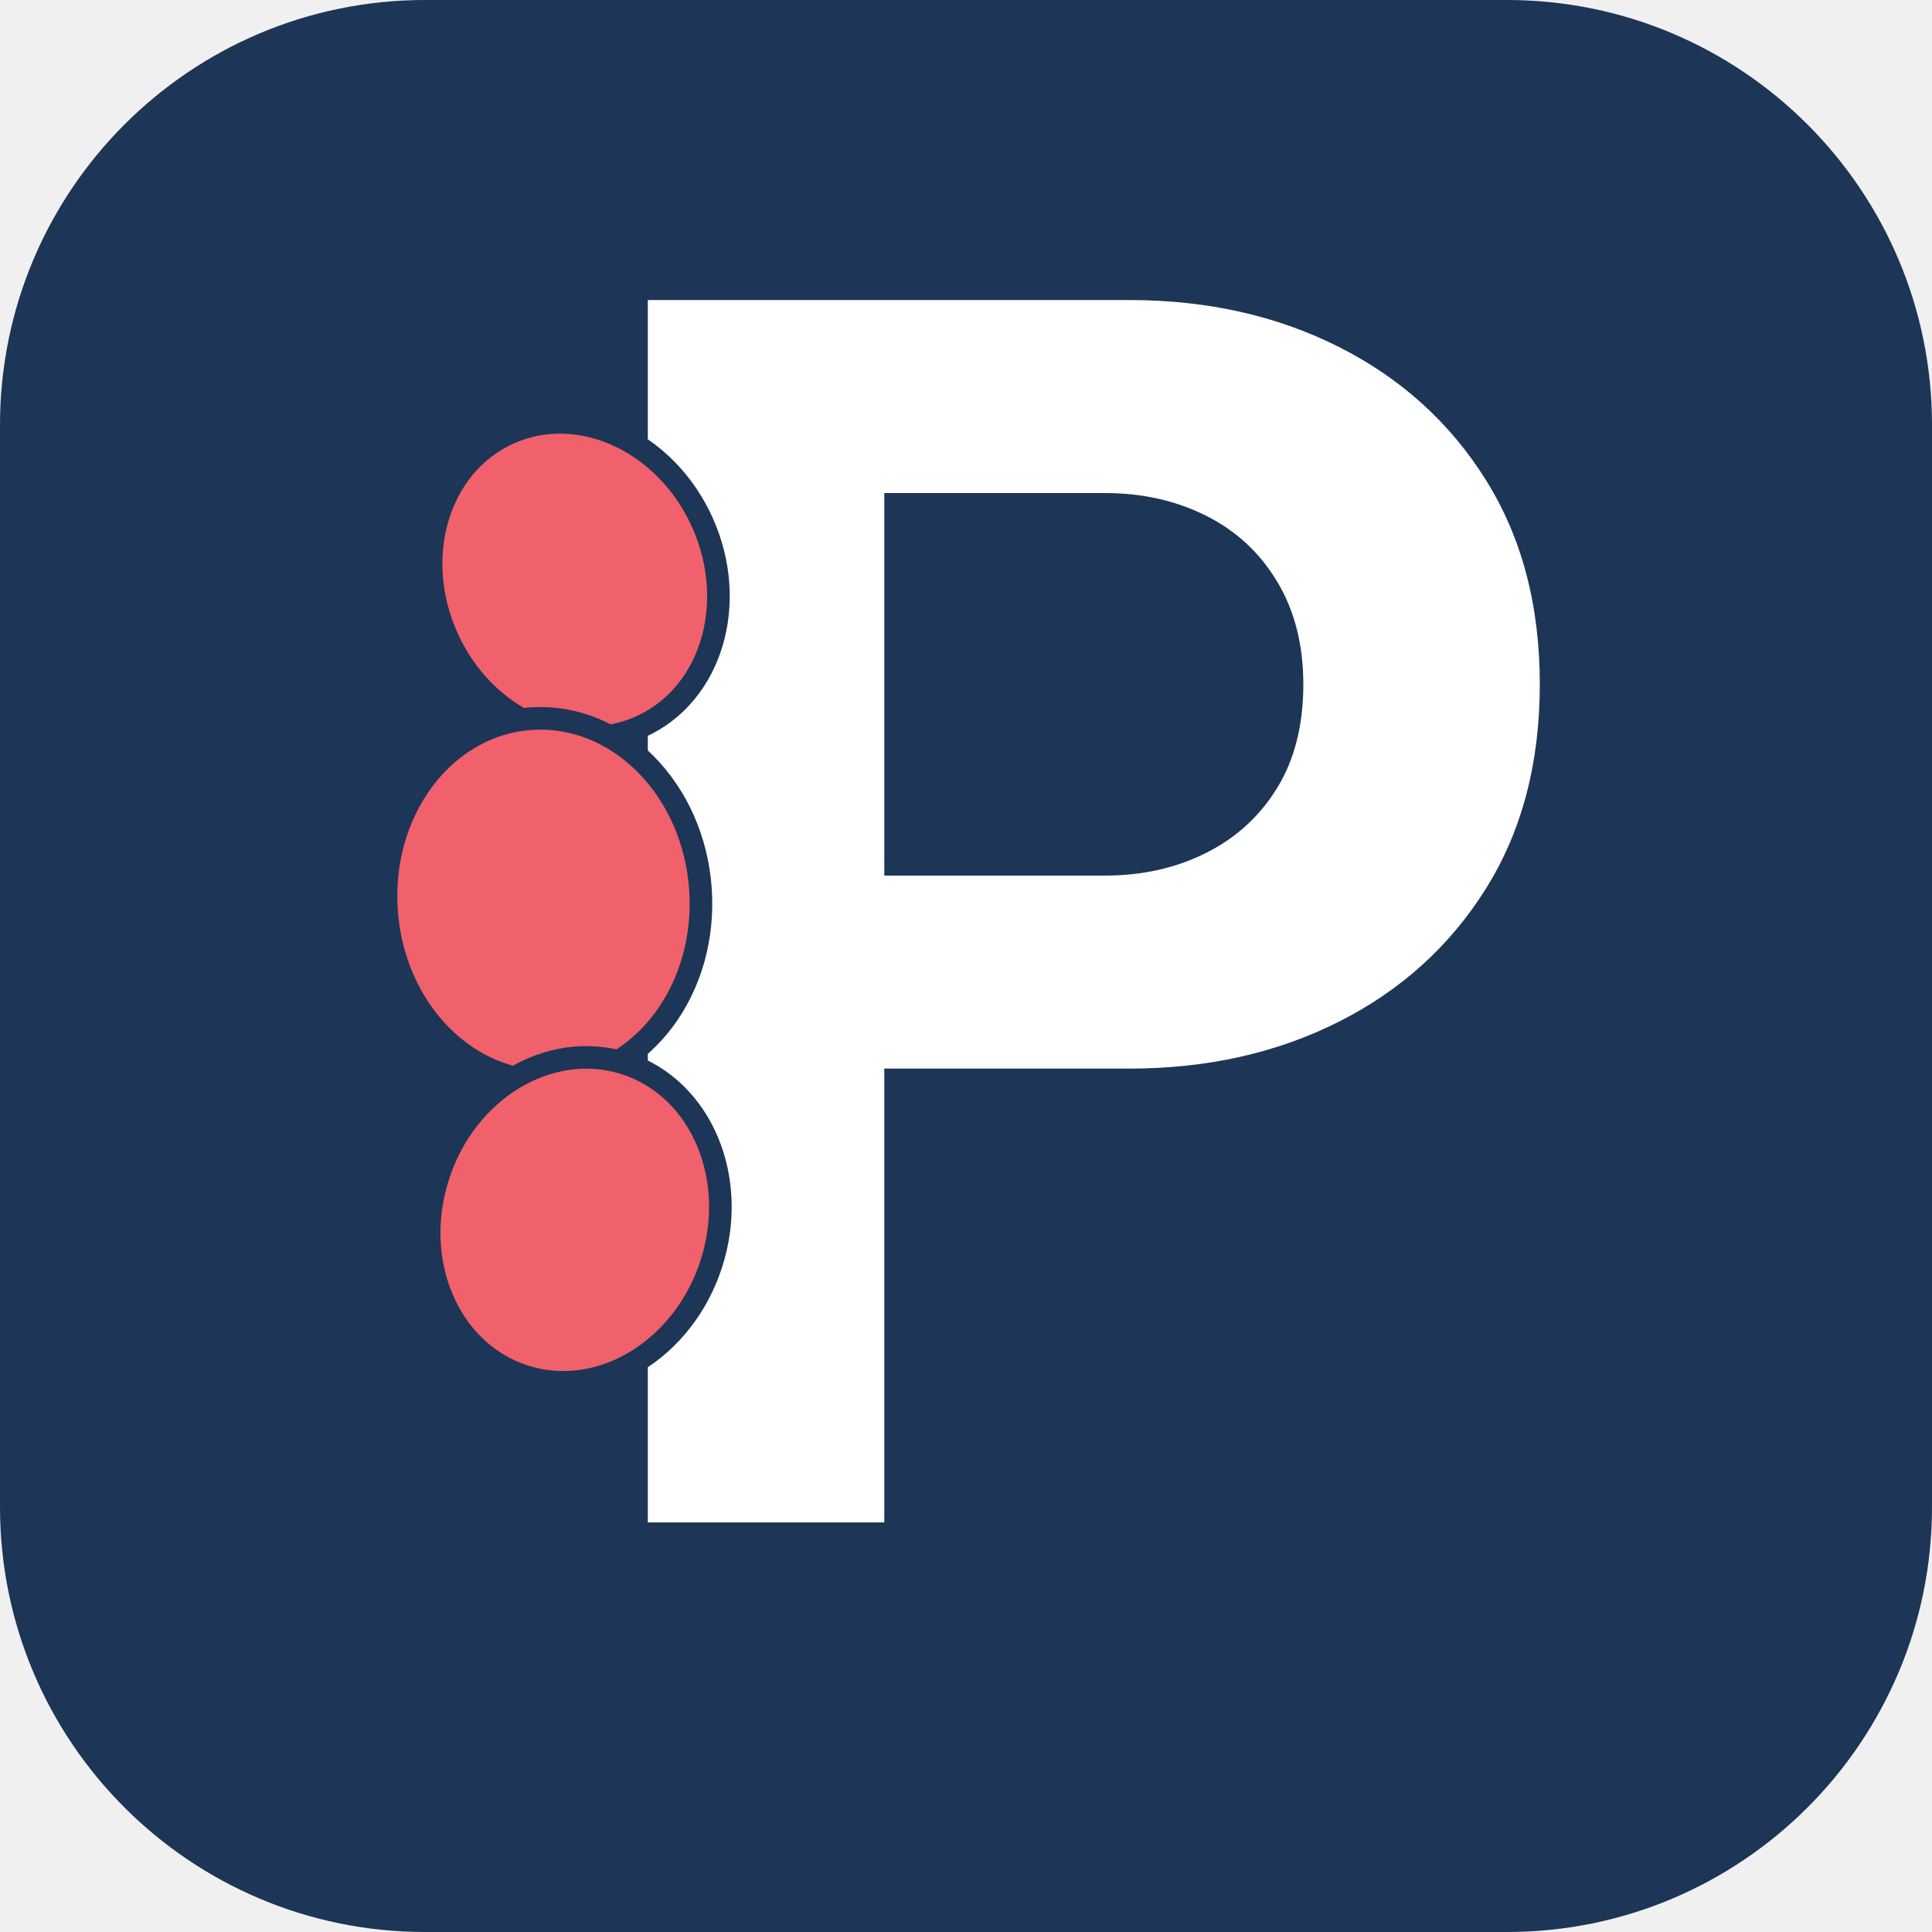
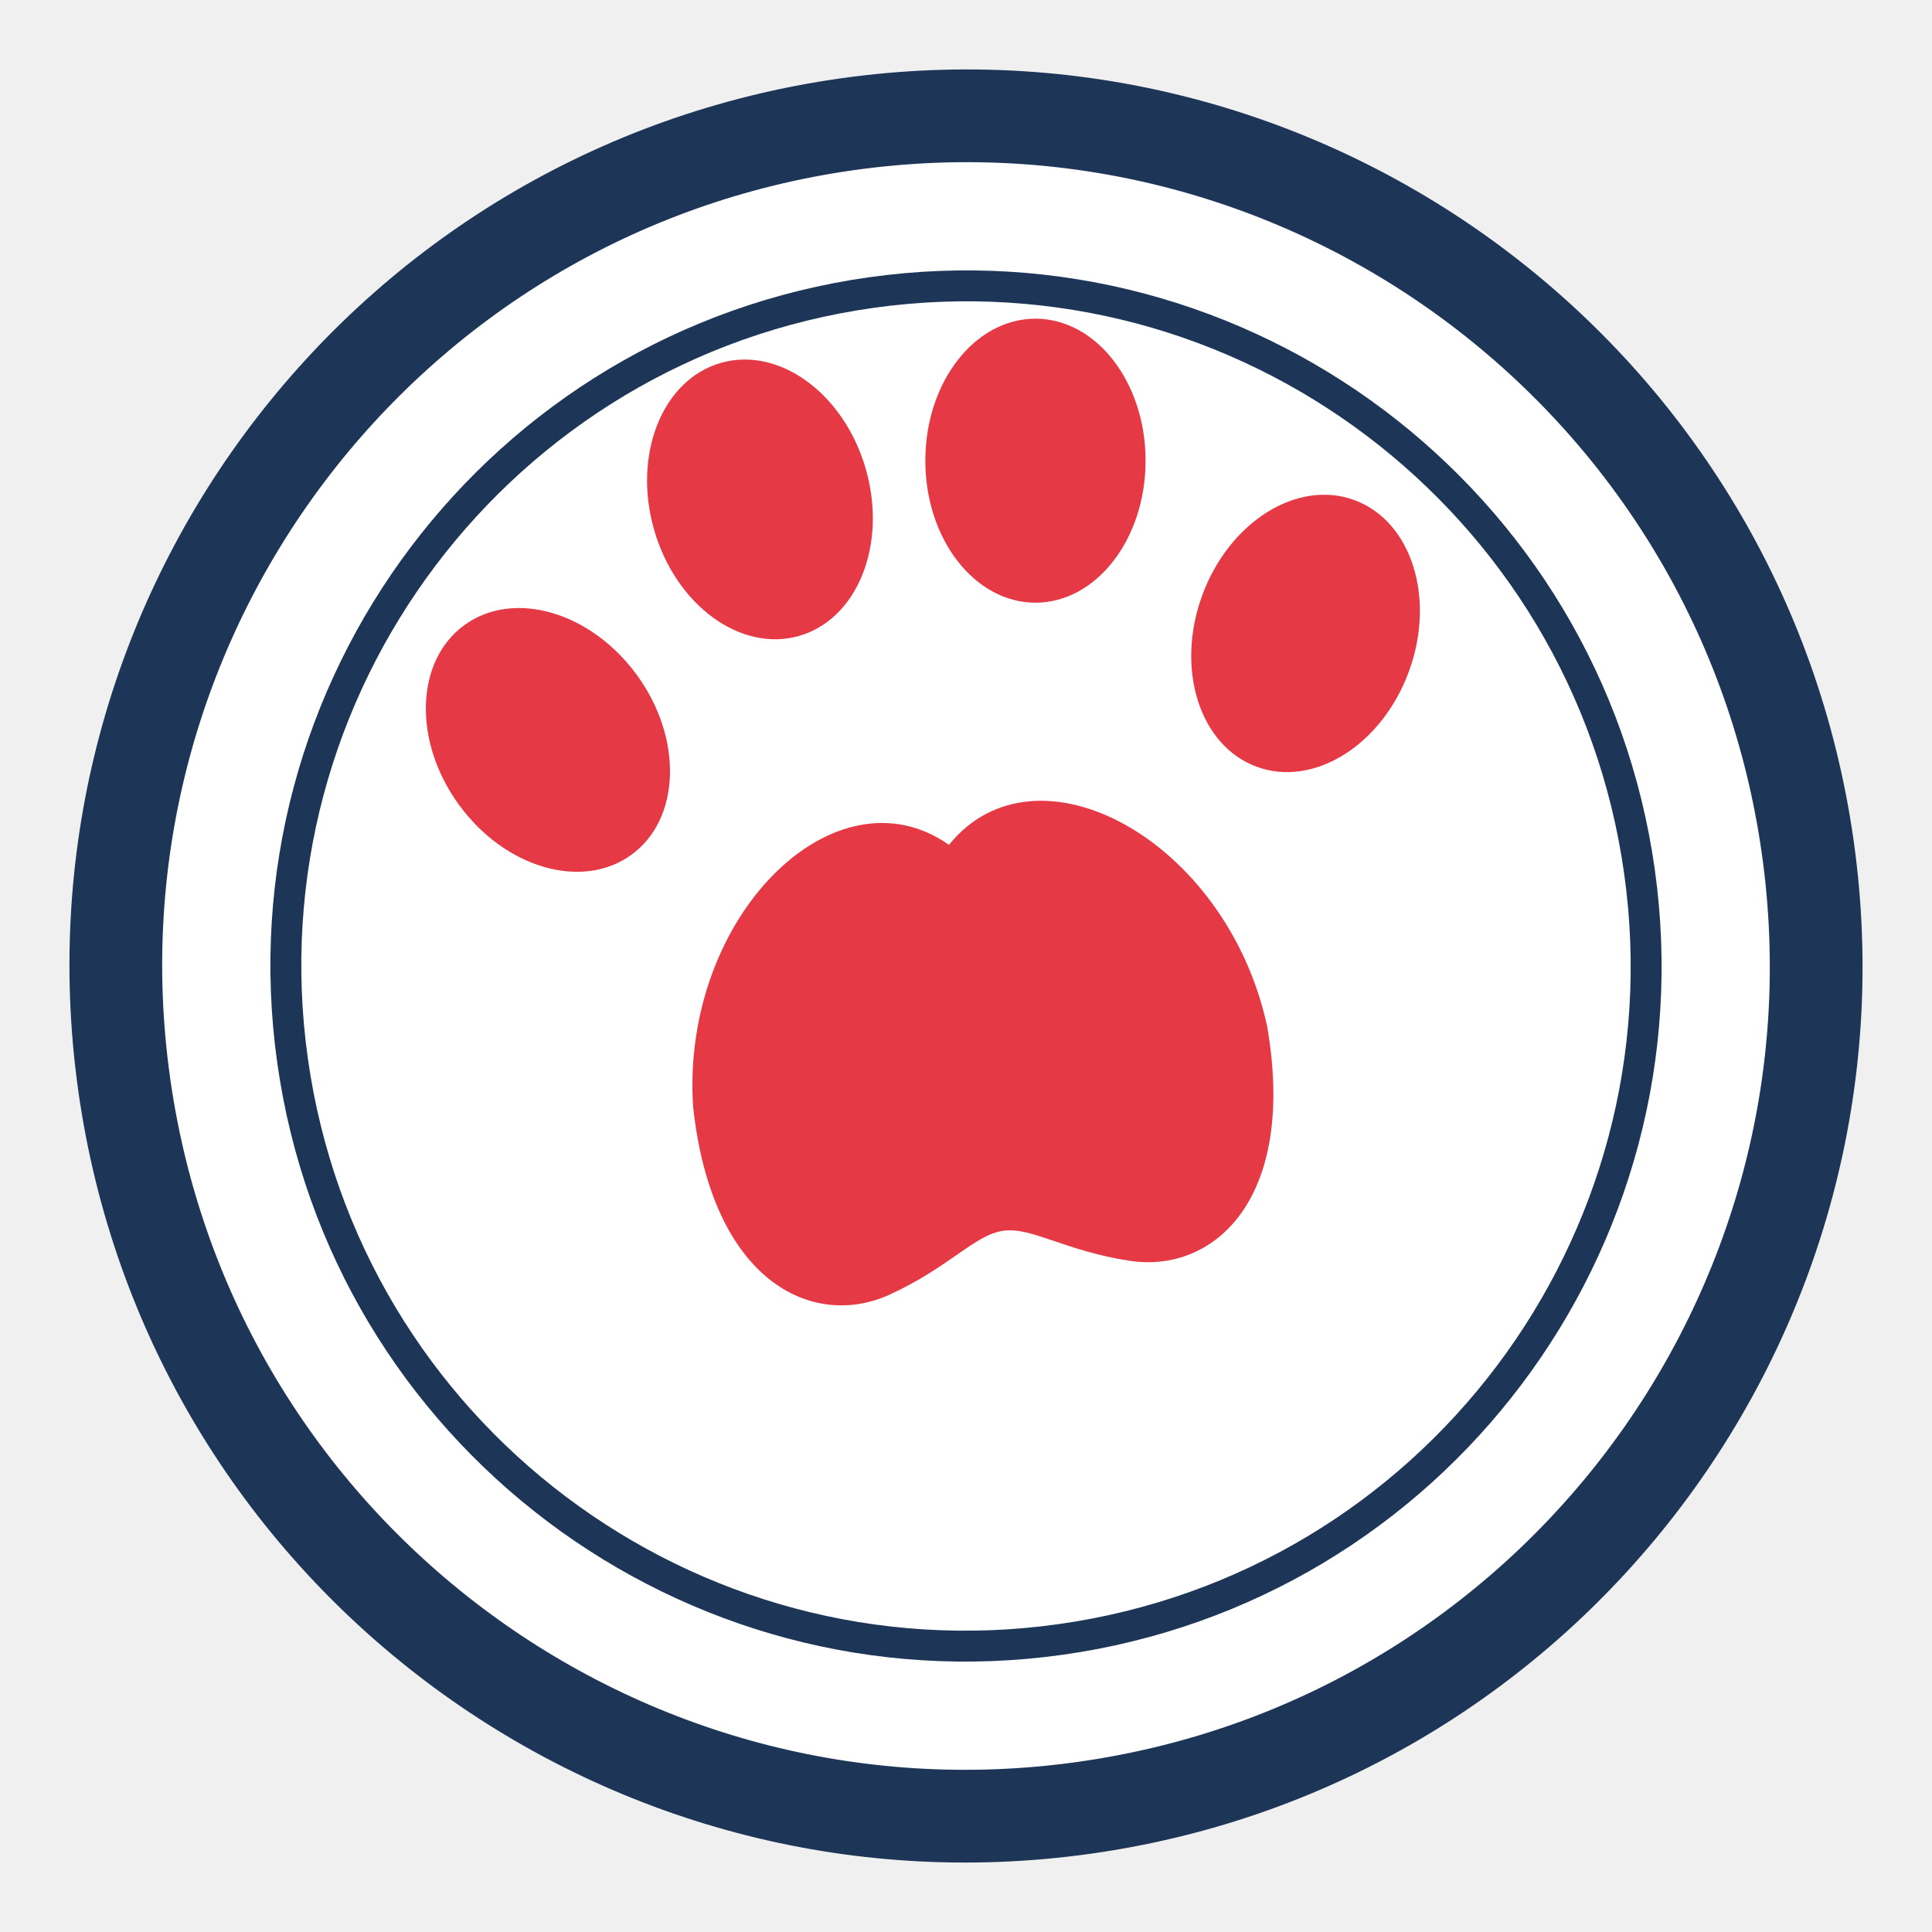
<svg xmlns="http://www.w3.org/2000/svg" viewBox="0 0 1000 1000">
-   <rect width="1000" height="1000" rx="220" fill="#1D3557" />
-   <g transform="translate(270.5 140.0) scale(0.9)">
-     <path fill="#FFFFFF" d="M72 720V17H349Q416 17 469.5 44.0Q523 71 554.0 120.5Q585 170 585.0 238.0Q585 306 554.0 355.5Q523 405 469.5 432.0Q416 459 349 459H208V720ZM208 128V348H335Q367 348 393.0 335.0Q419 322 434.0 297.5Q449 273 449 238Q449 204 434.0 179.0Q419 154 393.0 141.0Q367 128 335 128Z" />
-     <g fill="#F0616B" stroke="#1D3557" stroke-width="26" paint-order="stroke">
-       <ellipse cx="30" cy="178" rx="74" ry="86" transform="rotate(-24 30 178)" />
-       <ellipse cx="12" cy="362" rx="84" ry="98" transform="rotate(-4 12 362)" />
-       <ellipse cx="30" cy="546" rx="76" ry="88" transform="rotate(18 30 546)" />
+   <circle cx="500" cy="500" r="462" fill="#FFFFFF" />
+   <g transform="rotate(-8 500 500)">
+     <circle cx="500" cy="500" r="440" fill="none" stroke="#1D3557" stroke-width="48" />
+     <circle cx="500" cy="500" r="352" fill="none" stroke="#1D3557" stroke-width="16" />
+     <g fill="#E63946">
+       <g transform="rotate(0 500 540)">
+         <path d="M500,436.68 C552.5,387.48 642.5,453.9 650.0,552.3 C653.0,643.32 605.0,675.3 563.0,663.0 C530.0,653.16 515.0,638.4 500,638.4 C485.0,638.4 470.0,653.16 437.0,663.0 C395.0,675.3 347.0,643.32 350.0,552.3 C357.5,453.9 447.5,387.48 500,436.68Z" />
+         <ellipse cx="302.0" cy="354.0" rx="57.0" ry="73.5" transform="rotate(-28 302.0 354.0)" />
+         <ellipse cx="428.0" cy="246.0" rx="57.0" ry="73.5" transform="rotate(-8 428.0 246.0)" />
+         <ellipse cx="572.0" cy="246.0" rx="57.0" ry="73.5" transform="rotate(8 572.0 246.0)" />
+         <ellipse cx="698.0" cy="354.0" rx="57.0" ry="73.5" transform="rotate(28 698.0 354.0)" />
+       </g>
    </g>
  </g>
</svg>
